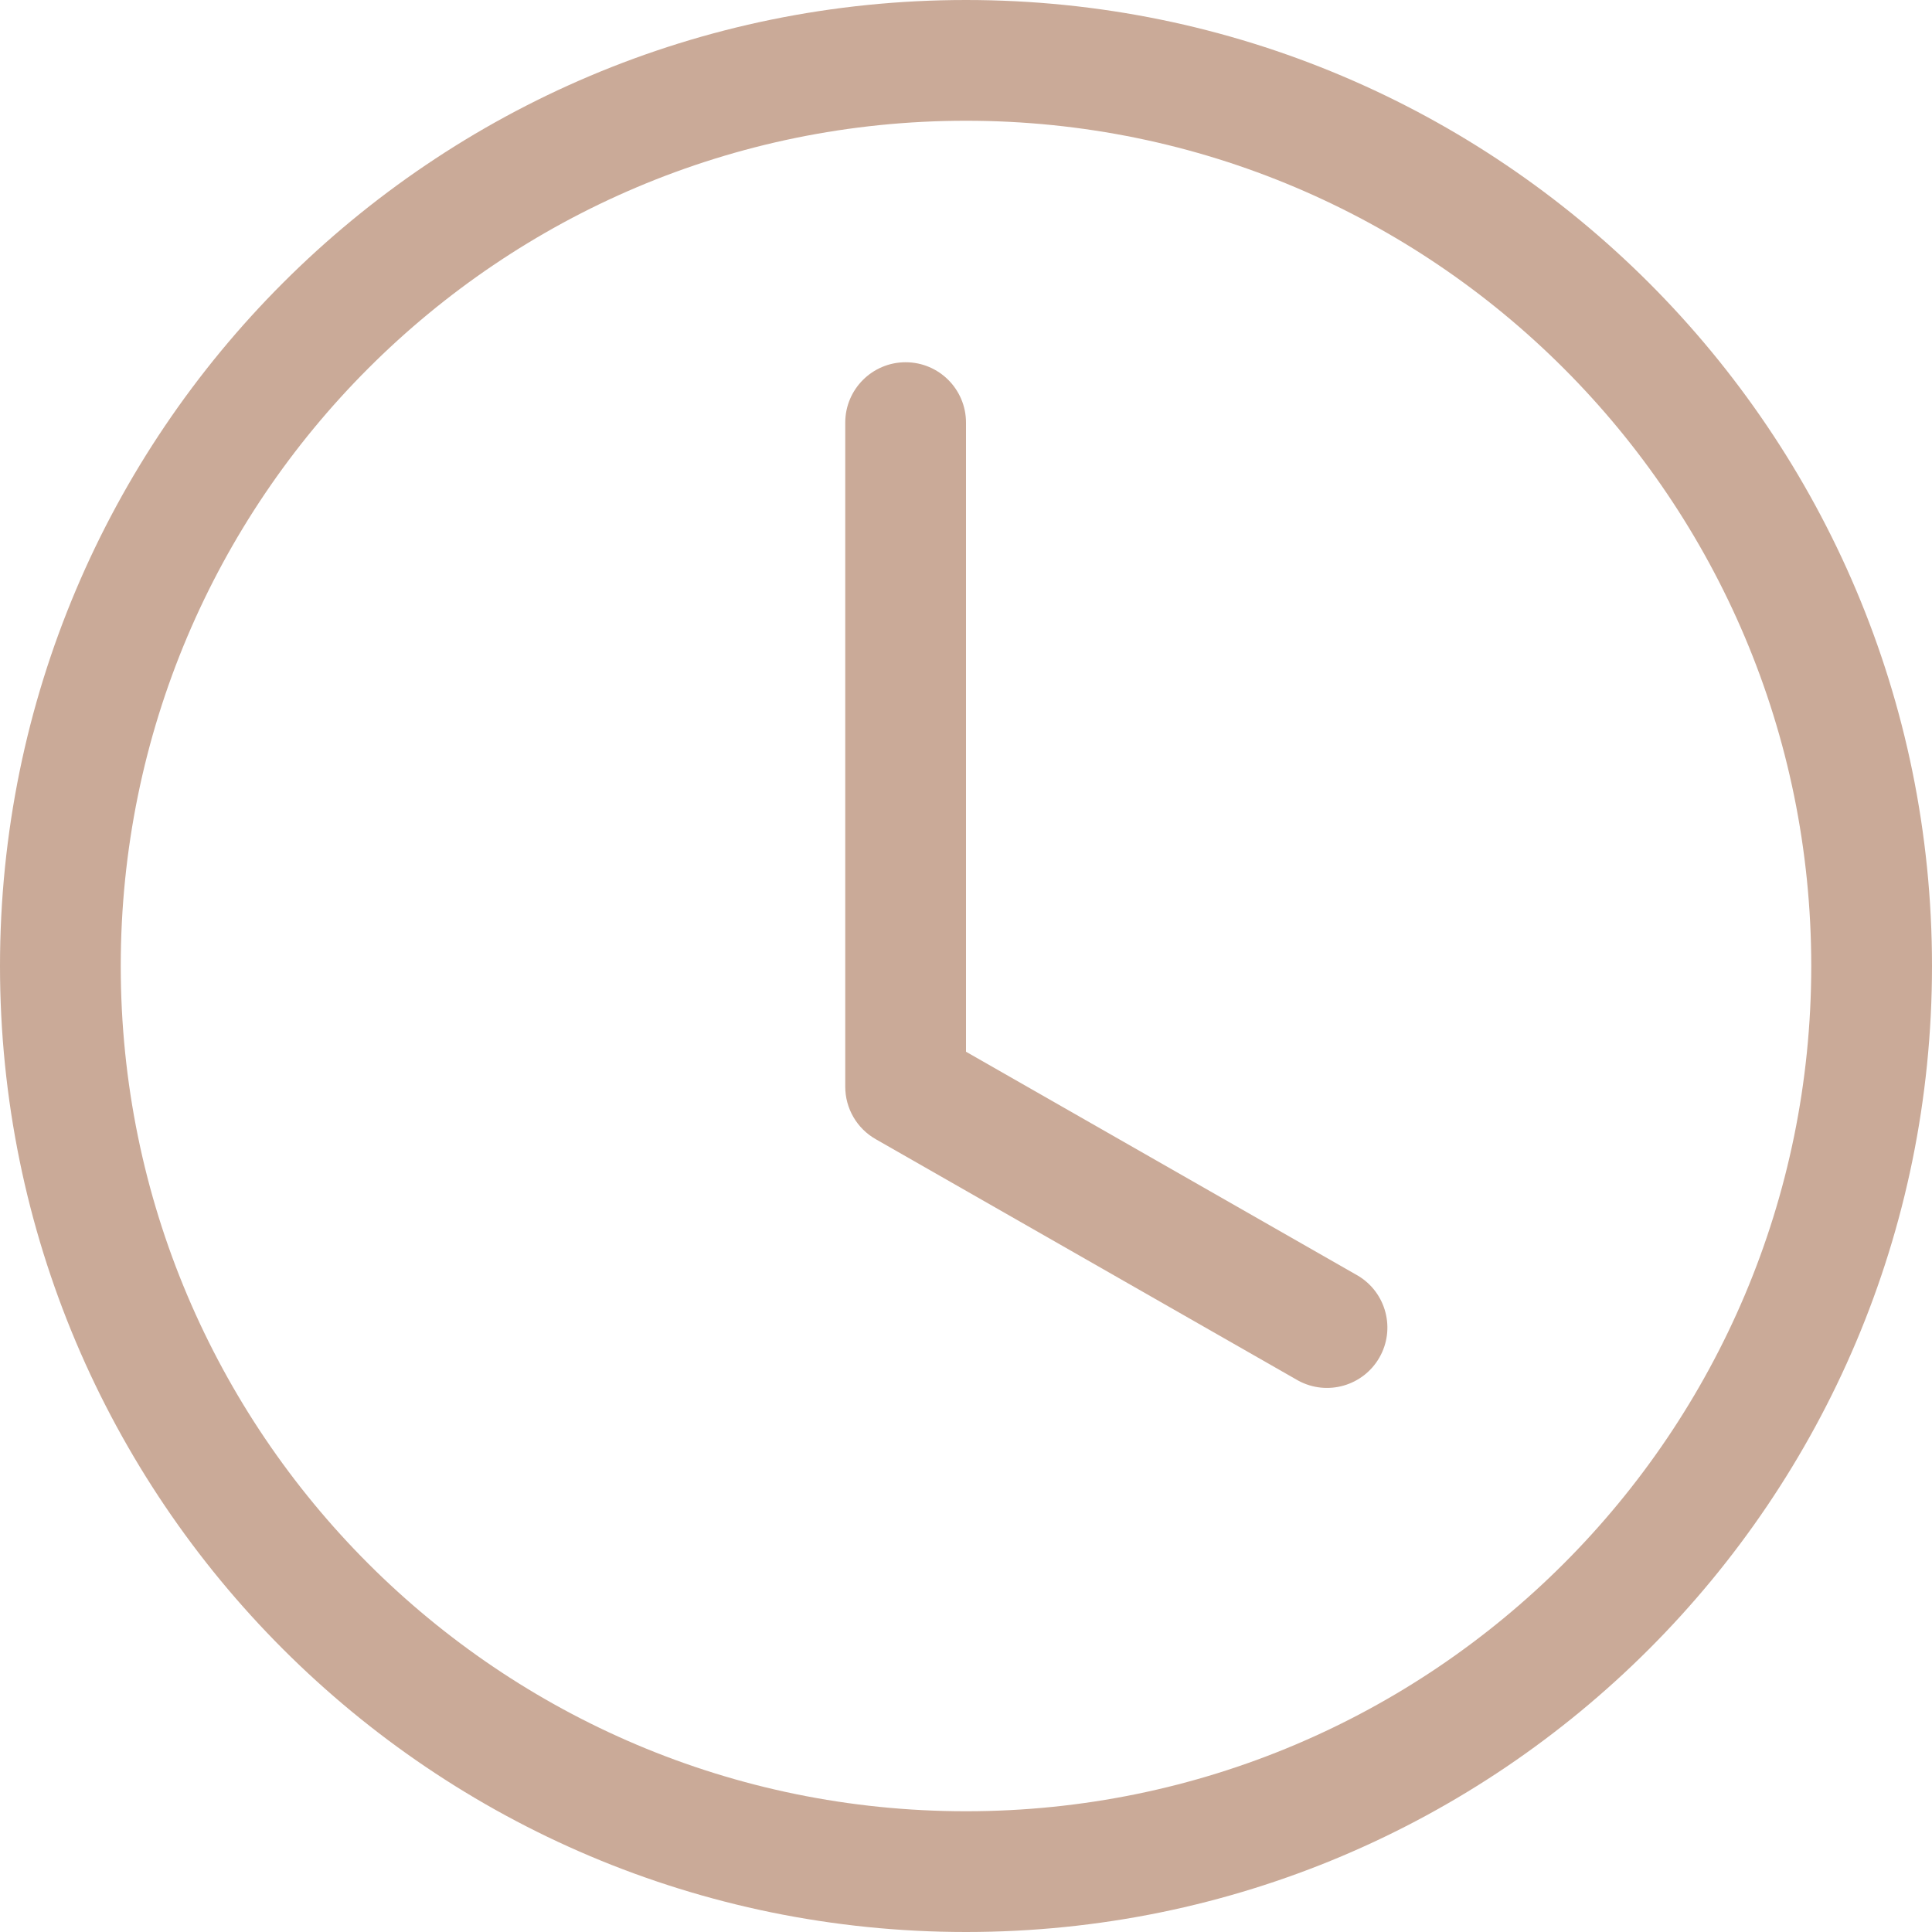
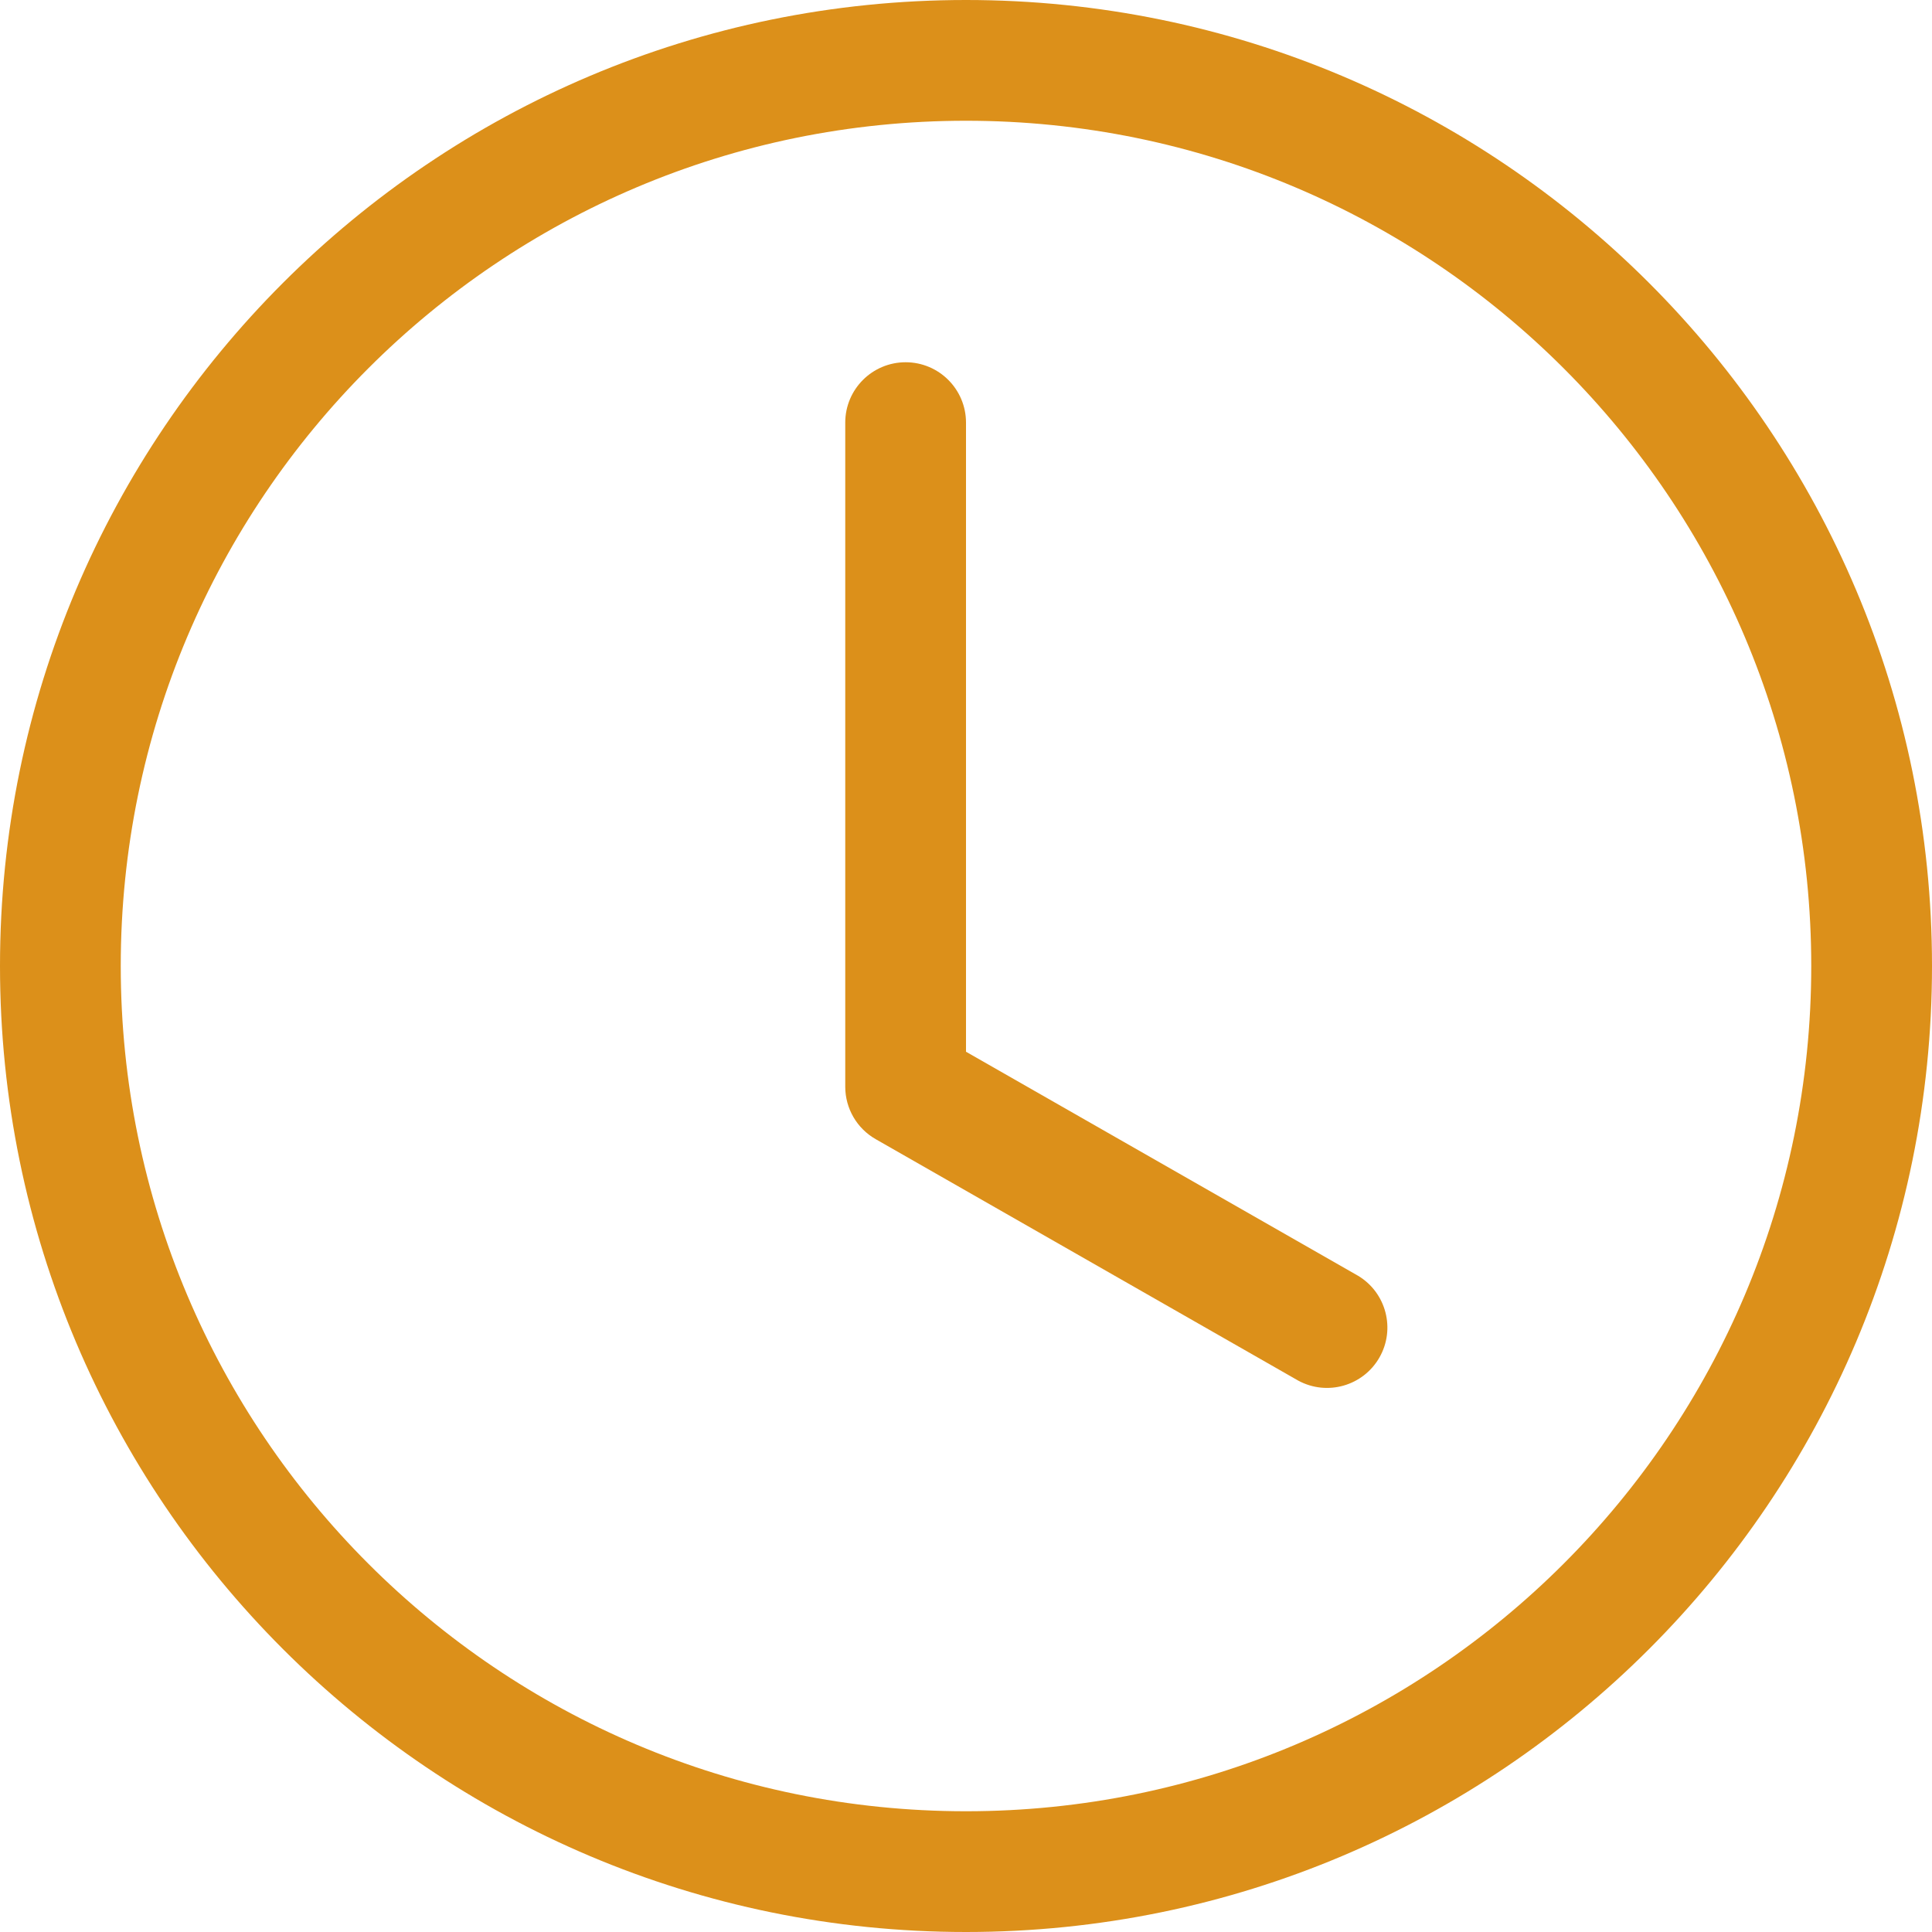
- <svg xmlns="http://www.w3.org/2000/svg" width="16" height="16" fill="#CAAA98" class="bi bi-clock" viewBox="0 0 16 16">
+ <svg xmlns="http://www.w3.org/2000/svg" width="16" height="16" fill="#DC901A" class="bi bi-clock" viewBox="0 0 16 16">
  <path d="M8 3.5a.5.5 0 0 0-1 0V9a.5.5 0 0 0 .252.434l3.5 2a.5.5 0 0 0 .496-.868L8 8.71z" />
  <path d="M8 16A8 8 0 1 0 8 0a8 8 0 0 0 0 16m7-8A7 7 0 1 1 1 8a7 7 0 0 1 14 0" />
</svg>
